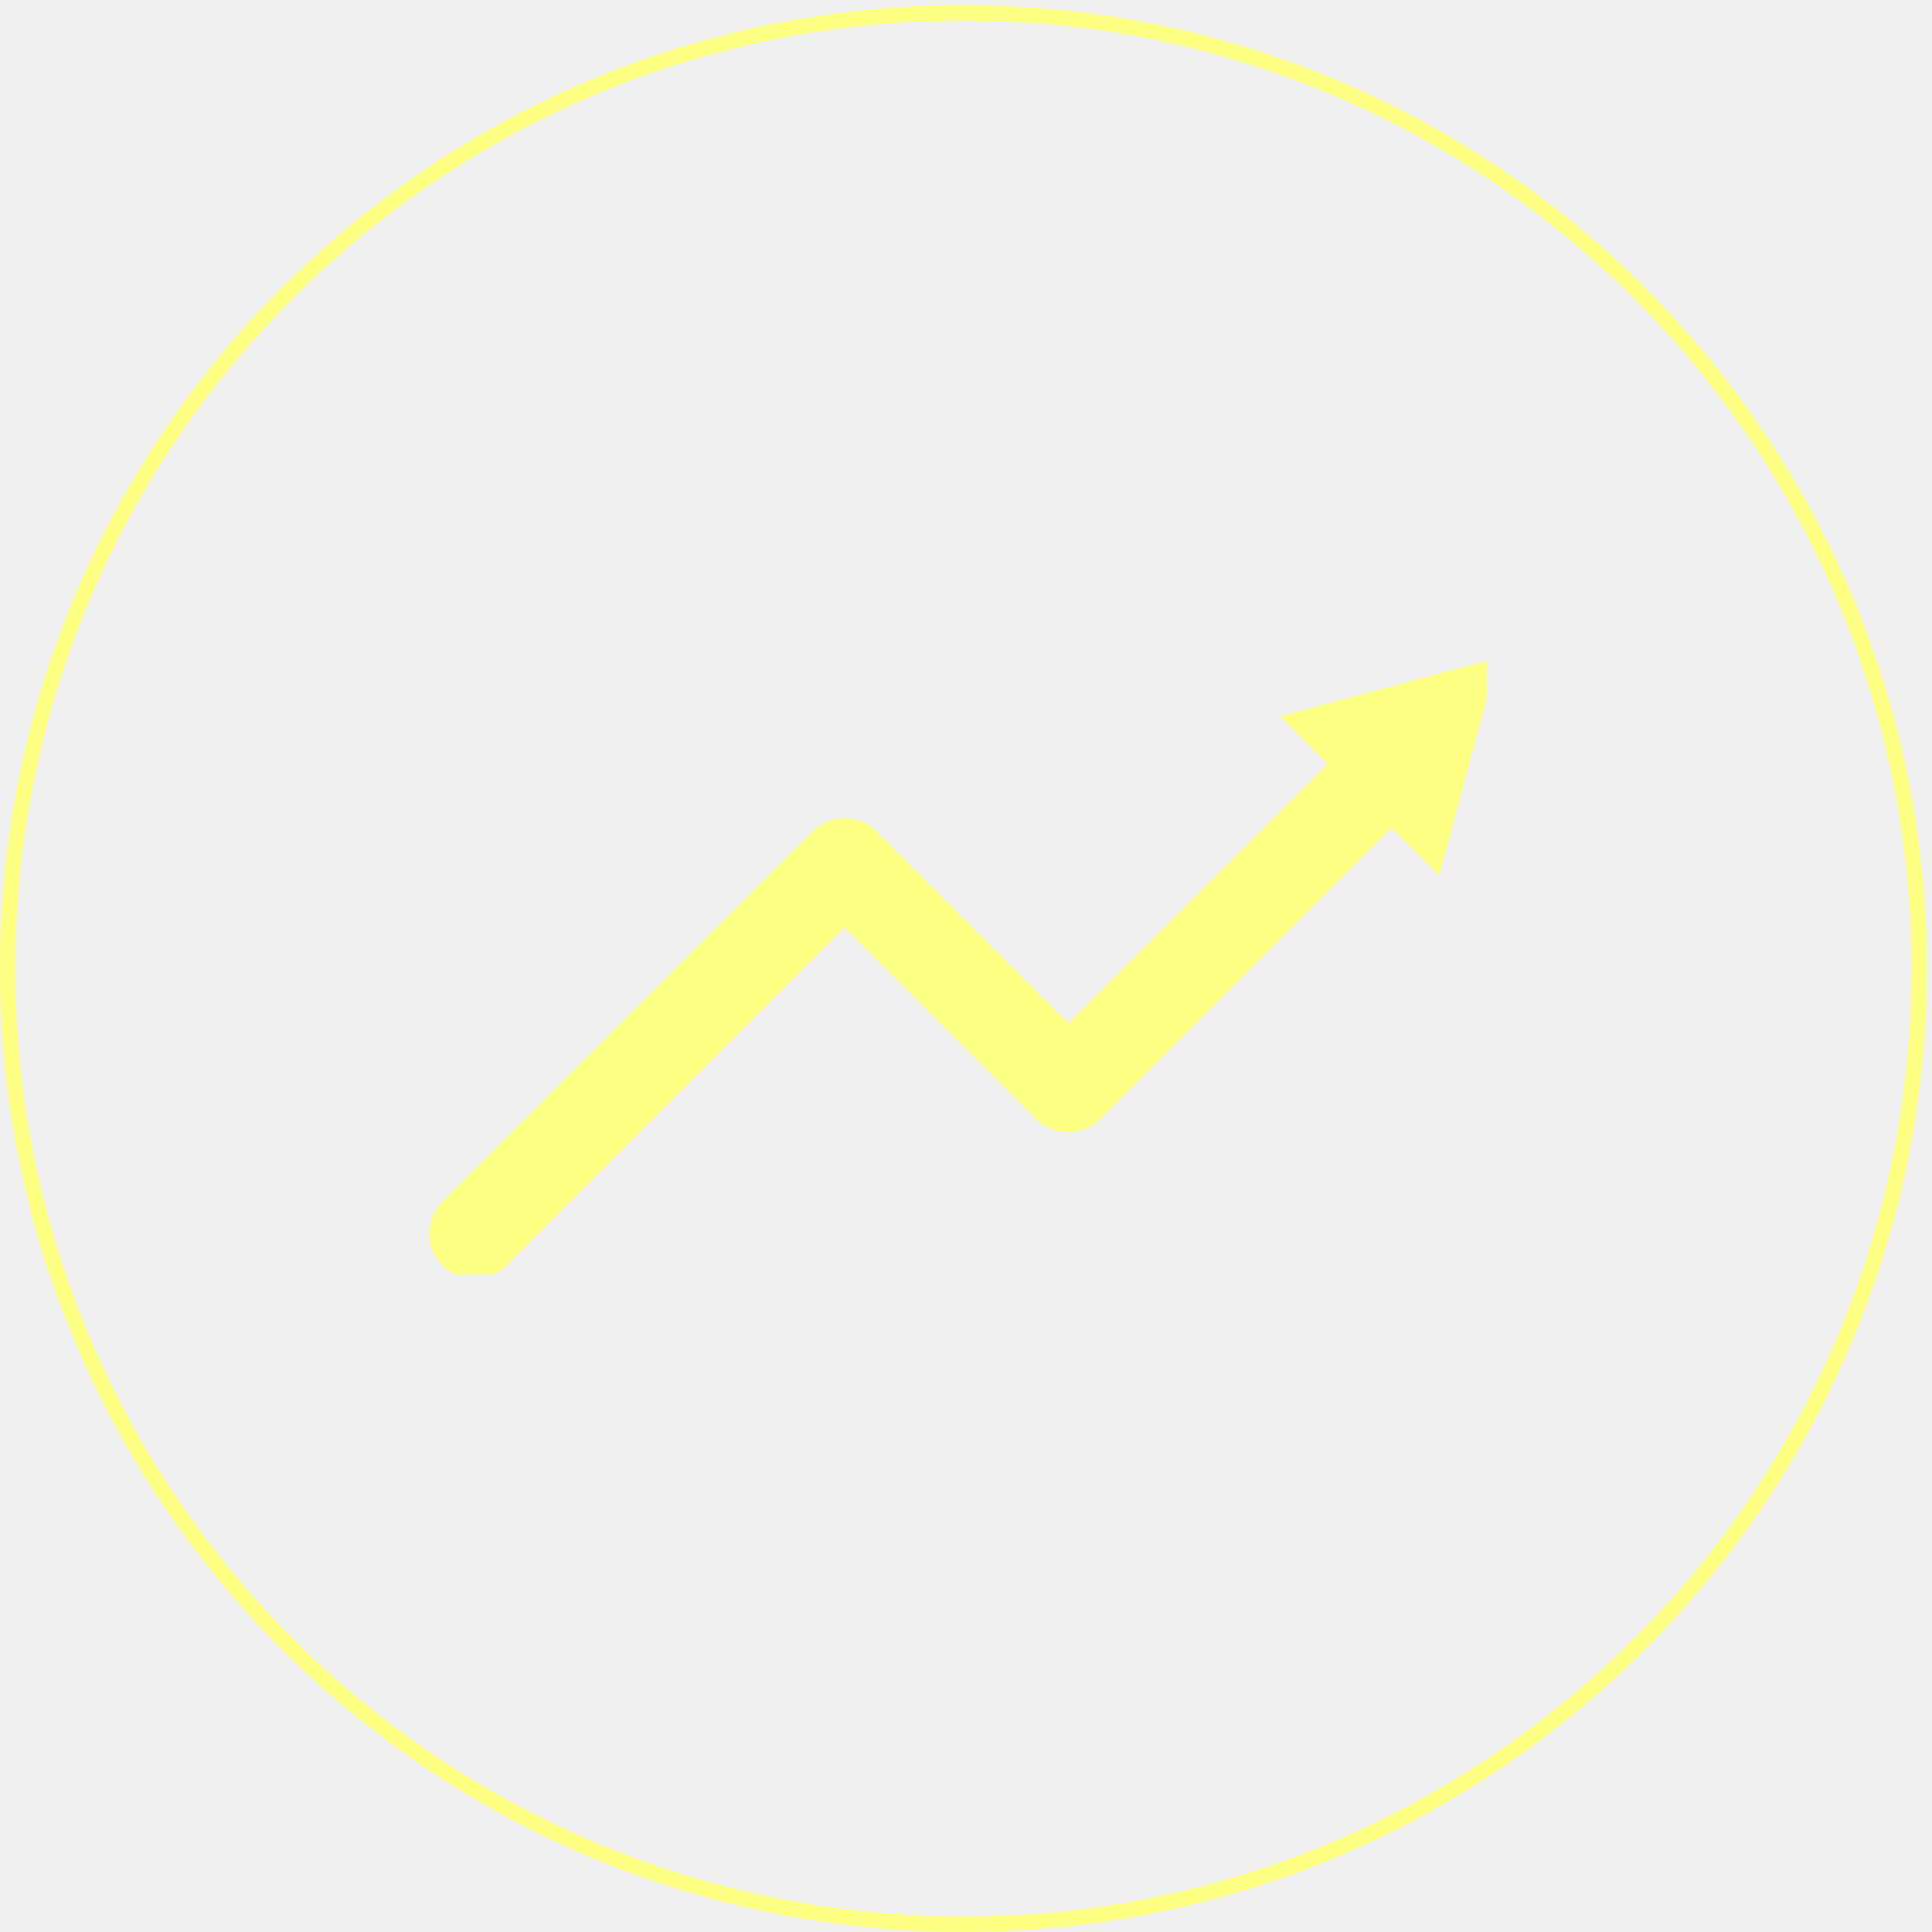
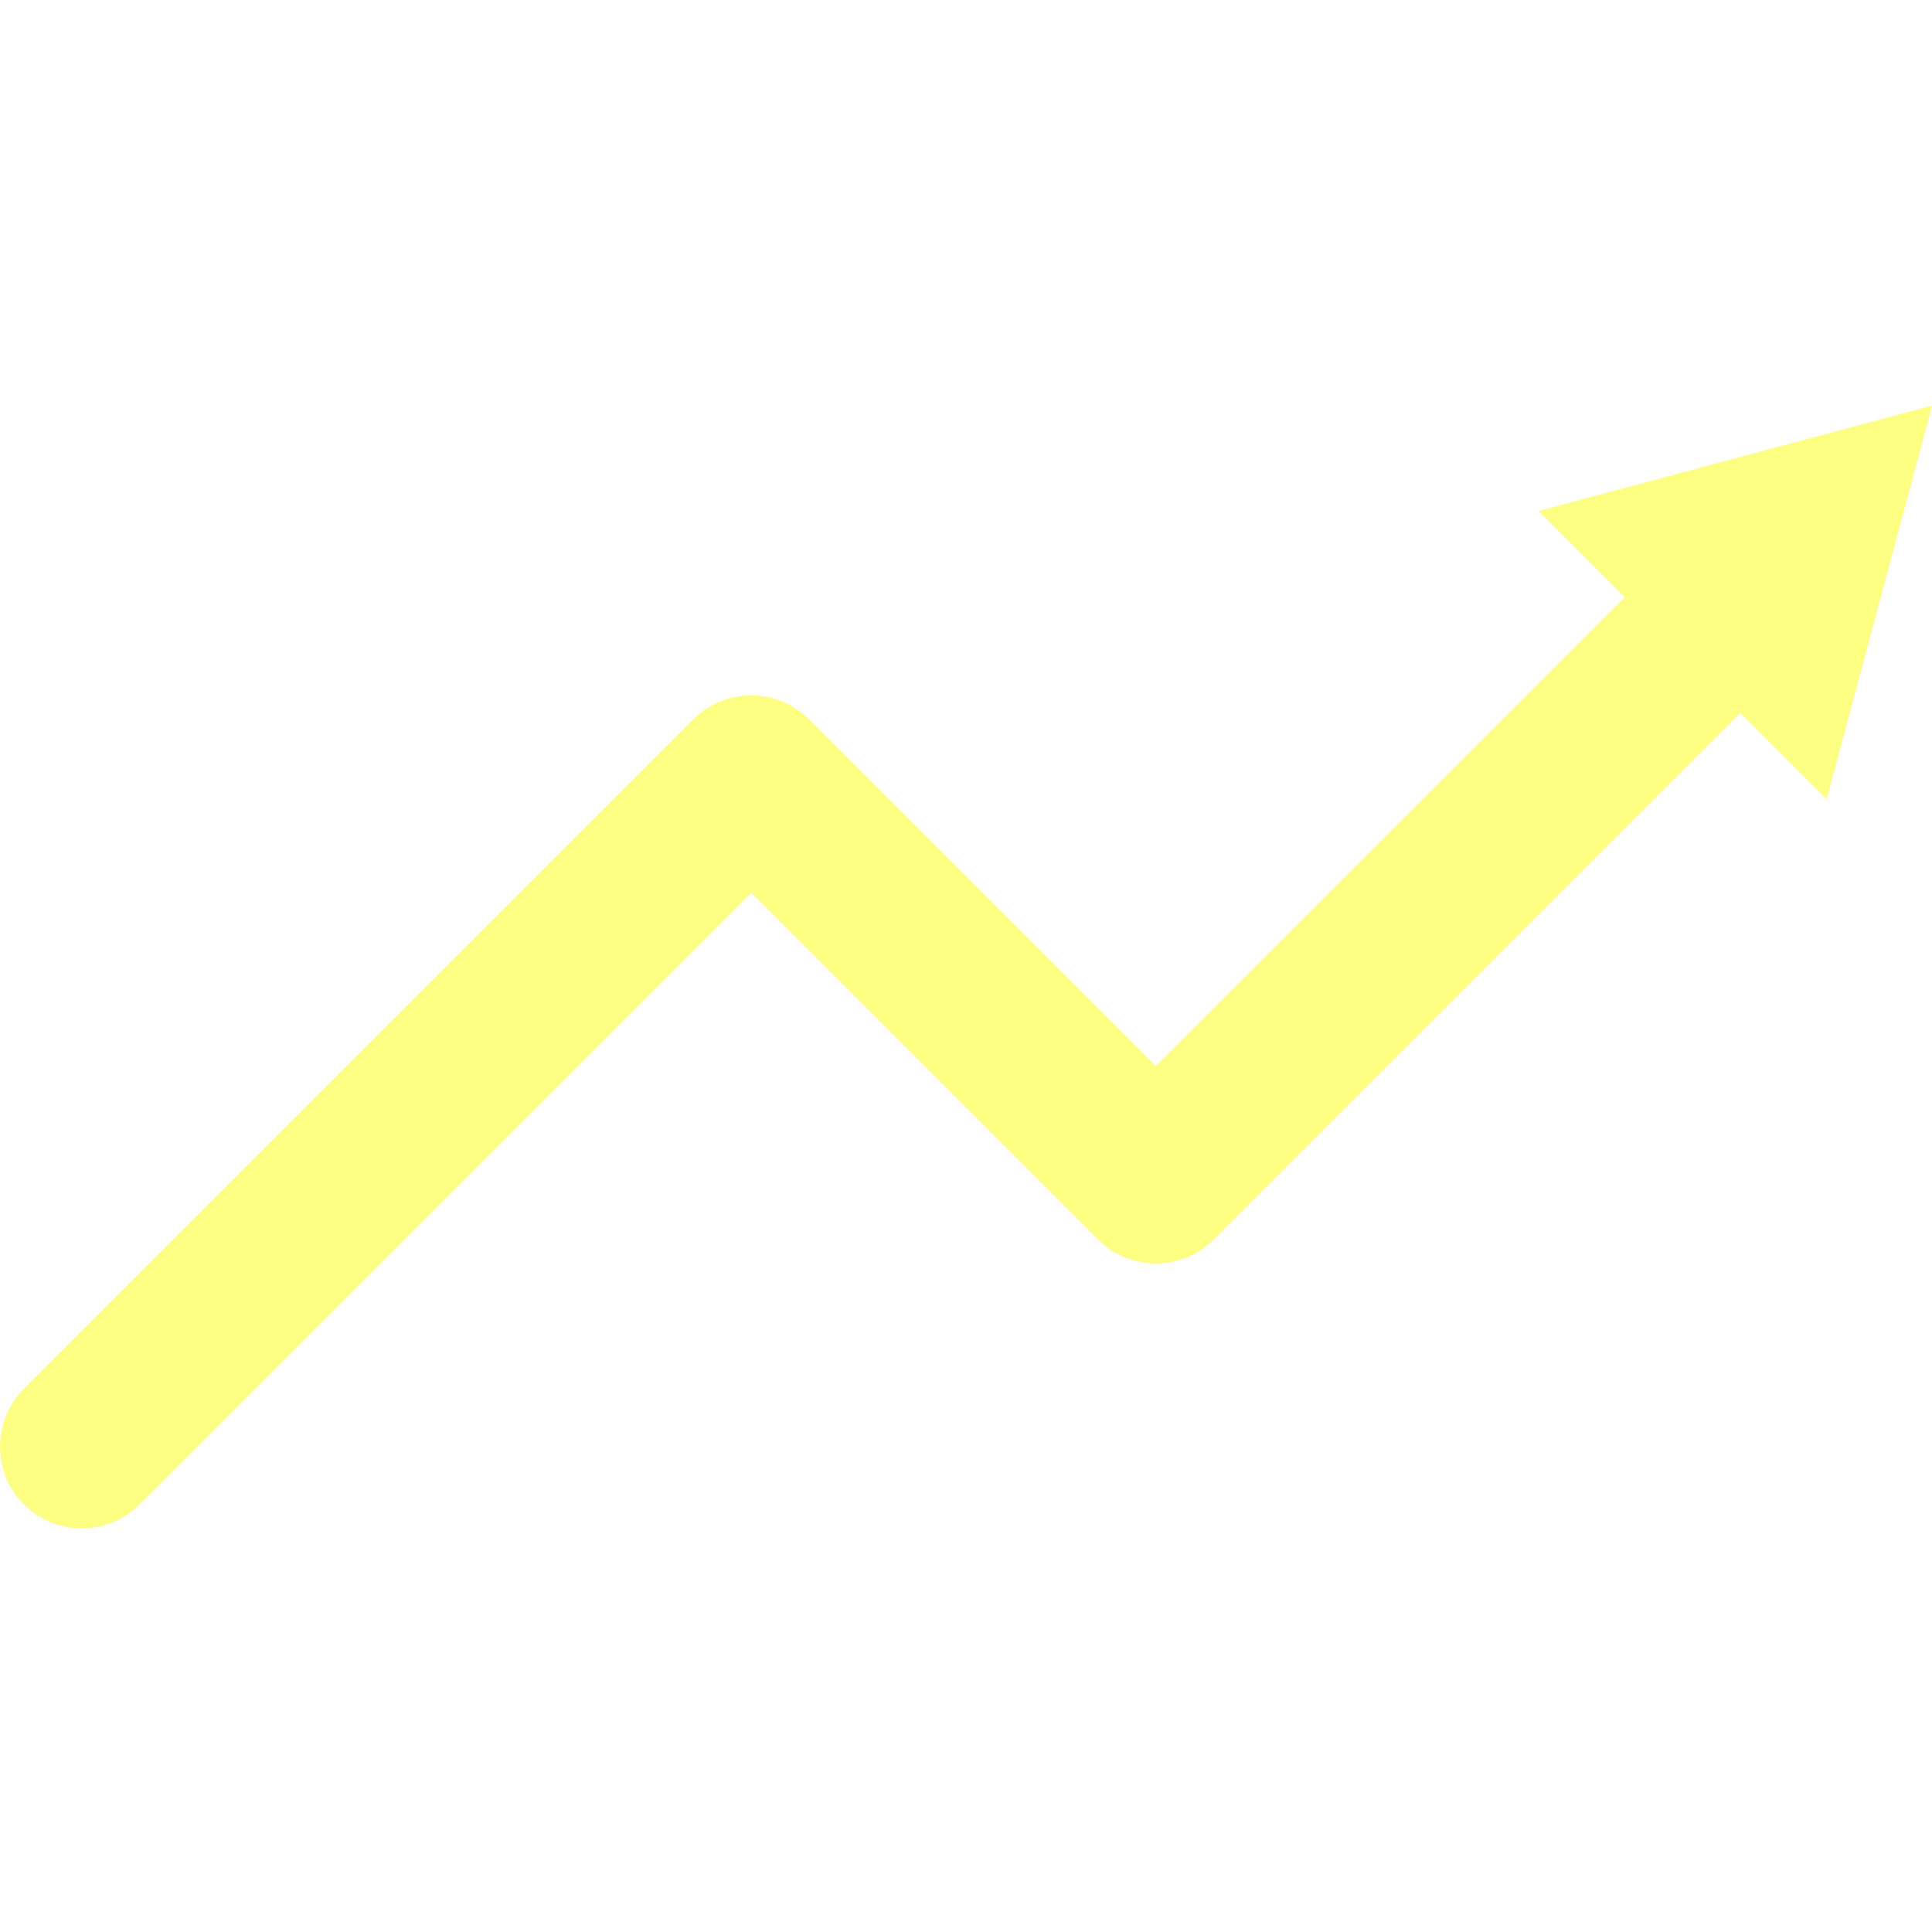
<svg xmlns="http://www.w3.org/2000/svg" width="500" zoomAndPan="magnify" viewBox="0 0 375 375" height="500" preserveAspectRatio="xMidYMid meet" version="1.0">
  <defs>
-     <clipPath id="8ba3fa8359">
-       <path d="M 0 0.98 L 374.016 0.98 L 374.016 374.992 L 0 374.992 Z M 0 0.98 " clip-rule="nonzero" />
+     <clipPath id="35cebd3493">
+       <path d="M 0 103 L 350.887 103 L 350.887 296.656 L 0 296.656 Z M 0 103 " clip-rule="nonzero" />
    </clipPath>
-     <clipPath id="575cccb339">
-       <path d="M 187.008 0.98 C 83.727 0.98 0 84.707 0 187.988 C 0 291.27 83.727 374.992 187.008 374.992 C 290.289 374.992 374.016 291.27 374.016 187.988 C 374.016 84.707 290.289 0.98 187.008 0.98 Z M 187.008 0.98 " clip-rule="nonzero" />
-     </clipPath>
-     <clipPath id="189522c45f">
-       <path d="M 83.328 141.039 L 277.32 141.039 L 277.32 247.383 L 83.328 247.383 Z M 83.328 141.039 " clip-rule="nonzero" />
-     </clipPath>
-     <clipPath id="6eaf6f808a">
-       <path d="M 248.203 127.707 L 288.602 127.707 L 288.602 170 L 248.203 170 Z M 248.203 127.707 " clip-rule="nonzero" />
+     <clipPath id="e88c5a3f2b">
+       <path d="M 298.223 78.727 L 375 78.727 L 375 155.504 L 298.223 155.504 Z M 298.223 78.727 " clip-rule="nonzero" />
    </clipPath>
  </defs>
-   <g clip-path="url(#8ba3fa8359)">
-     <g clip-path="url(#575cccb339)">
-       <path stroke-linecap="butt" transform="matrix(5.701987, 0, 0, 5.701987, 0.0000045, 0.979167)" fill="none" stroke-linejoin="miter" d="M 32.797 0 C 14.684 0 -0 14.684 -0 32.797 C -0 50.91 14.684 65.593 32.797 65.593 C 50.91 65.593 65.594 50.91 65.594 32.797 C 65.594 14.684 50.91 0 32.797 0 Z M 32.797 0 " stroke="#fdff83" stroke-width="1.052" stroke-opacity="1" stroke-miterlimit="4" />
-     </g>
+   <rect x="-37.5" width="450" fill="#ffffff" y="-37.5" height="450" fill-opacity="1" />
+   <rect x="-37.5" width="450" fill="#ffffff" y="-37.5" height="450" fill-opacity="1" />
+   <g clip-path="url(#35cebd3493)">
+     <path fill="#fdff83" d="M 15.863 296.656 C 11.805 296.656 7.742 295.109 4.648 292.012 C -1.551 285.816 -1.551 275.773 4.648 269.578 L 134.598 139.621 C 140.797 133.43 150.84 133.43 157.035 139.621 L 224.363 206.949 L 323.559 107.754 C 329.754 101.559 339.797 101.559 345.992 107.754 C 352.188 113.949 352.188 123.992 345.992 130.188 L 235.578 240.602 C 229.383 246.793 219.34 246.793 213.145 240.602 L 145.816 173.273 L 27.078 292.012 C 23.984 295.109 19.922 296.656 15.863 296.656 " fill-opacity="1" fill-rule="nonzero" />
  </g>
-   <g clip-path="url(#189522c45f)">
-     <path fill="#fdff83" d="M 92.098 248.191 C 89.855 248.191 87.609 247.336 85.898 245.625 C 82.473 242.199 82.473 236.645 85.898 233.219 L 157.742 161.375 C 161.168 157.949 166.723 157.949 170.145 161.375 L 207.367 198.598 L 262.211 143.754 C 265.637 140.332 271.188 140.332 274.613 143.754 C 278.039 147.18 278.039 152.734 274.613 156.156 L 213.57 217.199 C 210.145 220.625 204.594 220.625 201.168 217.199 L 163.945 179.98 L 98.301 245.625 C 96.59 247.336 94.344 248.191 92.098 248.191 " fill-opacity="1" fill-rule="nonzero" />
-   </g>
-   <g clip-path="url(#6eaf6f808a)">
-     <path fill="#fdff83" d="M 279.348 169.941 L 290.66 127.707 L 248.426 139.02 Z M 279.348 169.941 " fill-opacity="1" fill-rule="nonzero" />
+   <g clip-path="url(#e88c5a3f2b)">
+     <path fill="#fdff83" d="M 354.555 155.117 L 375.023 78.723 L 298.629 99.188 Z M 354.555 155.117 " fill-opacity="1" fill-rule="nonzero" />
  </g>
</svg>
